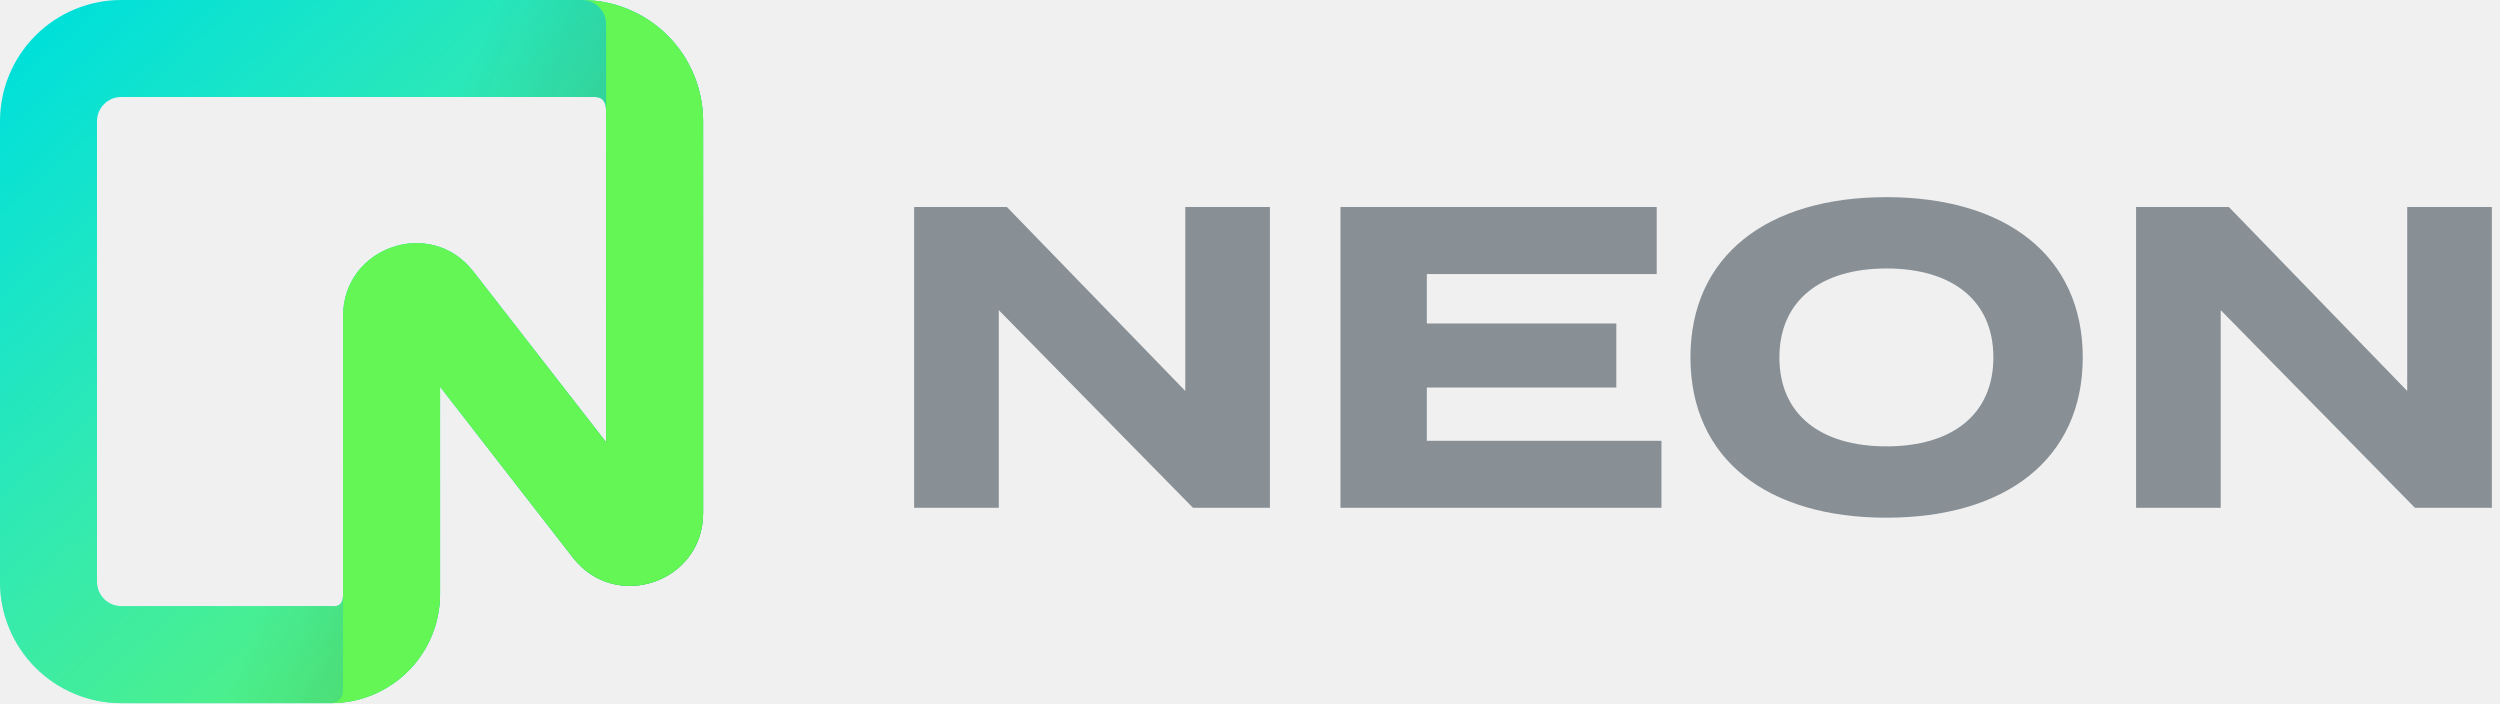
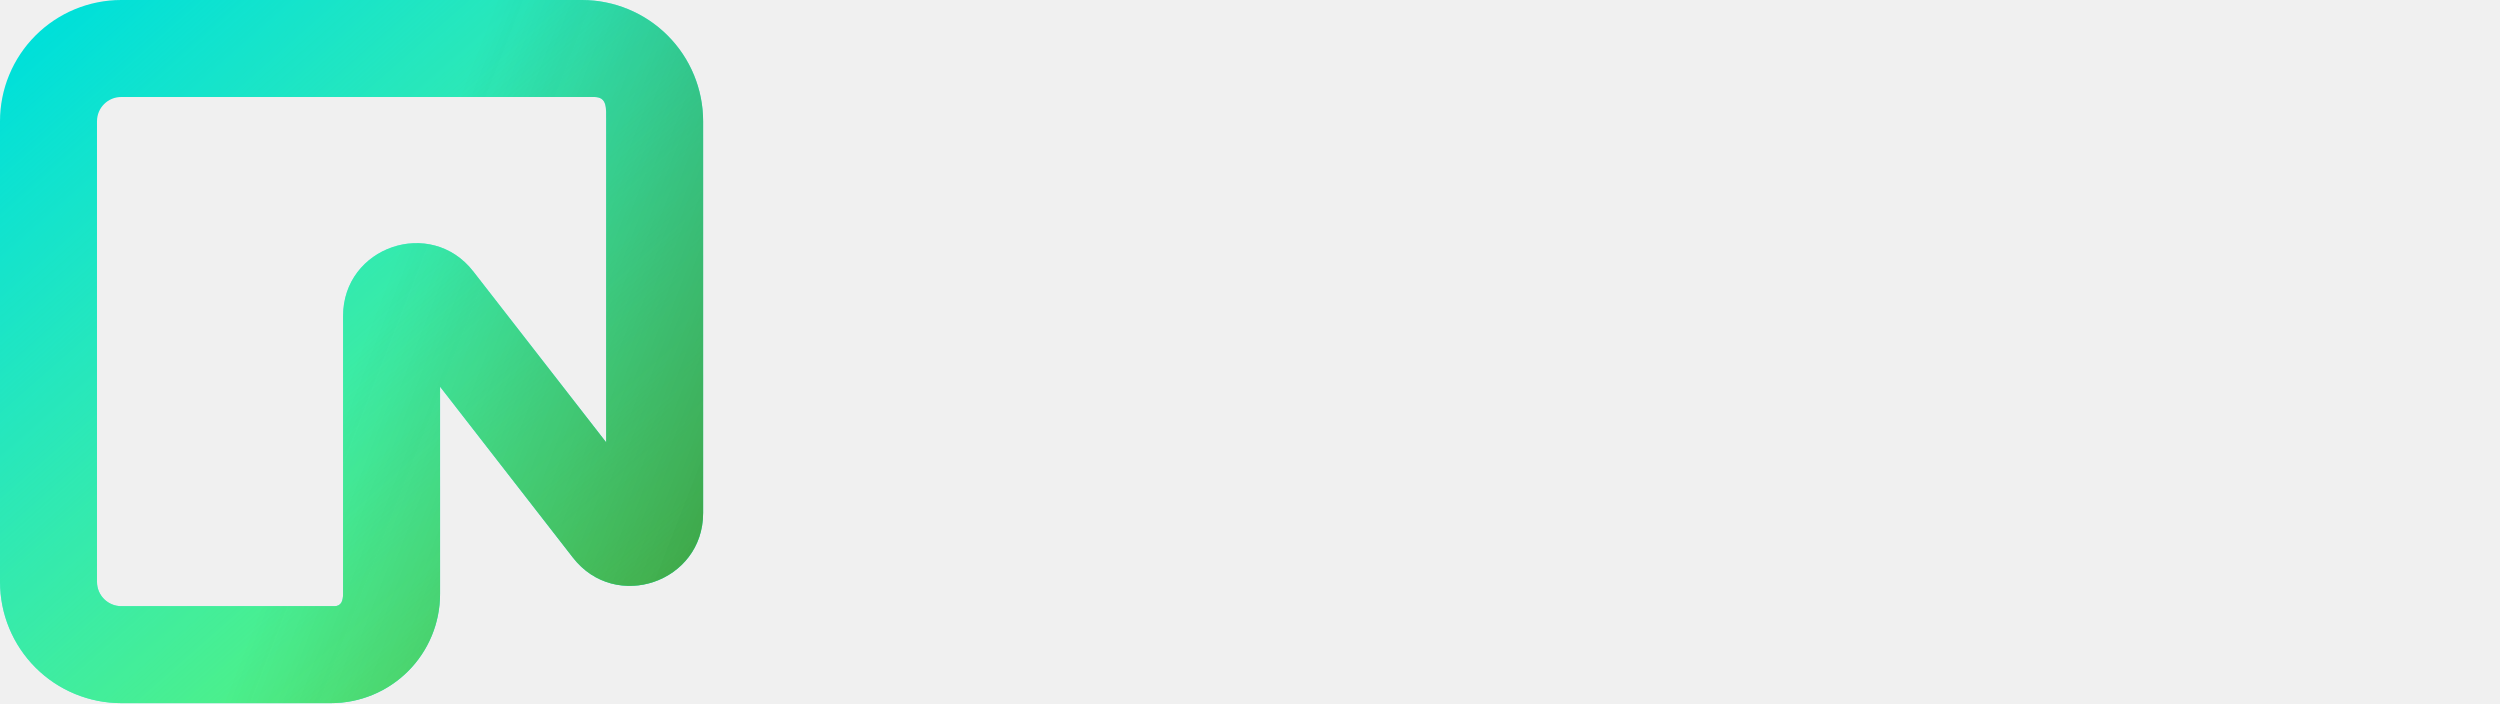
<svg xmlns="http://www.w3.org/2000/svg" width="128" height="36" viewBox="0 0 128 36" fill="none">
  <g clip-path="url(#clip0_58_44)">
    <path fill-rule="evenodd" clip-rule="evenodd" d="M0 6.207C0 4.561 0.654 2.982 1.818 1.818C2.982 0.654 4.561 0 6.207 0L29.793 0C31.439 0 33.018 0.654 34.182 1.818C35.346 2.982 36 4.561 36 6.207V26.267C36 29.813 31.512 31.352 29.336 28.553L22.531 19.799V30.414C22.531 31.895 21.942 33.316 20.895 34.364C19.847 35.411 18.427 36 16.945 36H6.207C4.561 36 2.982 35.346 1.818 34.182C0.654 33.018 0 31.439 0 29.793L0 6.207ZM6.207 4.966C5.521 4.966 4.966 5.521 4.966 6.206V29.793C4.966 30.479 5.521 31.035 6.206 31.035H17.131C17.474 31.035 17.565 30.757 17.565 30.414V16.18C17.565 12.633 22.053 11.094 24.23 13.894L31.035 22.647V6.207C31.035 5.521 31.099 4.966 30.414 4.966H6.207Z" fill="#00E0D9" />
    <path fill-rule="evenodd" clip-rule="evenodd" d="M0 6.207C0 4.561 0.654 2.982 1.818 1.818C2.982 0.654 4.561 0 6.207 0L29.793 0C31.439 0 33.018 0.654 34.182 1.818C35.346 2.982 36 4.561 36 6.207V26.267C36 29.813 31.512 31.352 29.336 28.553L22.531 19.799V30.414C22.531 31.895 21.942 33.316 20.895 34.364C19.847 35.411 18.427 36 16.945 36H6.207C4.561 36 2.982 35.346 1.818 34.182C0.654 33.018 0 31.439 0 29.793L0 6.207ZM6.207 4.966C5.521 4.966 4.966 5.521 4.966 6.206V29.793C4.966 30.479 5.521 31.035 6.206 31.035H17.131C17.474 31.035 17.565 30.757 17.565 30.414V16.18C17.565 12.633 22.053 11.094 24.23 13.894L31.035 22.647V6.207C31.035 5.521 31.099 4.966 30.414 4.966H6.207Z" fill="url(#paint0_linear_58_44)" />
    <path fill-rule="evenodd" clip-rule="evenodd" d="M0 6.207C0 4.561 0.654 2.982 1.818 1.818C2.982 0.654 4.561 0 6.207 0L29.793 0C31.439 0 33.018 0.654 34.182 1.818C35.346 2.982 36 4.561 36 6.207V26.267C36 29.813 31.512 31.352 29.336 28.553L22.531 19.799V30.414C22.531 31.895 21.942 33.316 20.895 34.364C19.847 35.411 18.427 36 16.945 36H6.207C4.561 36 2.982 35.346 1.818 34.182C0.654 33.018 0 31.439 0 29.793L0 6.207ZM6.207 4.966C5.521 4.966 4.966 5.521 4.966 6.206V29.793C4.966 30.479 5.521 31.035 6.206 31.035H17.131C17.474 31.035 17.565 30.757 17.565 30.414V16.18C17.565 12.633 22.053 11.094 24.23 13.894L31.035 22.647V6.207C31.035 5.521 31.099 4.966 30.414 4.966H6.207Z" fill="url(#paint1_linear_58_44)" fill-opacity="0.4" />
-     <path d="M29.793 0C31.439 0 33.018 0.654 34.182 1.818C35.346 2.982 36 4.561 36 6.207V26.267C36 29.813 31.512 31.352 29.336 28.553L22.531 19.799V30.414C22.531 31.895 21.943 33.316 20.895 34.364C19.848 35.411 18.427 36 16.945 36C17.027 36 17.107 35.984 17.183 35.953C17.258 35.922 17.326 35.876 17.384 35.818C17.441 35.761 17.487 35.693 17.518 35.617C17.549 35.542 17.565 35.461 17.565 35.38V16.18C17.565 12.633 22.053 11.094 24.23 13.894L31.035 22.647V1.241C31.035 0.556 30.479 0 29.793 0Z" fill="#63F655" />
-     <path d="M60.686 10.6V20.016L51.556 10.6H46.804V26H51.138V15.88L61.082 26H65.02V10.6H60.686ZM73.054 22.568V19.84H82.756V16.562H73.054V14.032H84.824V10.6H68.632V26H85.066V22.568H73.054ZM96.583 26.506C102.677 26.506 106.637 23.514 106.637 18.3C106.637 13.086 102.677 10.094 96.583 10.094C90.489 10.094 86.551 13.086 86.551 18.3C86.551 23.514 90.489 26.506 96.583 26.506ZM96.583 22.854C93.195 22.854 91.105 21.204 91.105 18.3C91.105 15.396 93.217 13.746 96.583 13.746C99.971 13.746 102.061 15.396 102.061 18.3C102.061 21.204 99.971 22.854 96.583 22.854ZM123.249 10.6V20.016L114.119 10.6H109.367V26H113.701V15.88L123.645 26H127.583V10.6H123.249Z" fill="#889096" />
  </g>
  <defs>
    <linearGradient id="paint0_linear_58_44" x1="36" y1="36" x2="4.345" y2="-1.3837e-06" gradientUnits="userSpaceOnUse">
      <stop stop-color="#62F755" />
      <stop offset="1" stop-color="#8FF986" stop-opacity="0" />
    </linearGradient>
    <linearGradient id="paint1_linear_58_44" x1="36" y1="36" x2="14.617" y2="27.683" gradientUnits="userSpaceOnUse">
      <stop stop-opacity="0.9" />
      <stop offset="1" stop-color="#1A1A1A" stop-opacity="0" />
    </linearGradient>
    <clipPath id="clip0_58_44">
      <rect width="128" height="36" fill="white" />
    </clipPath>
  </defs>
</svg>
